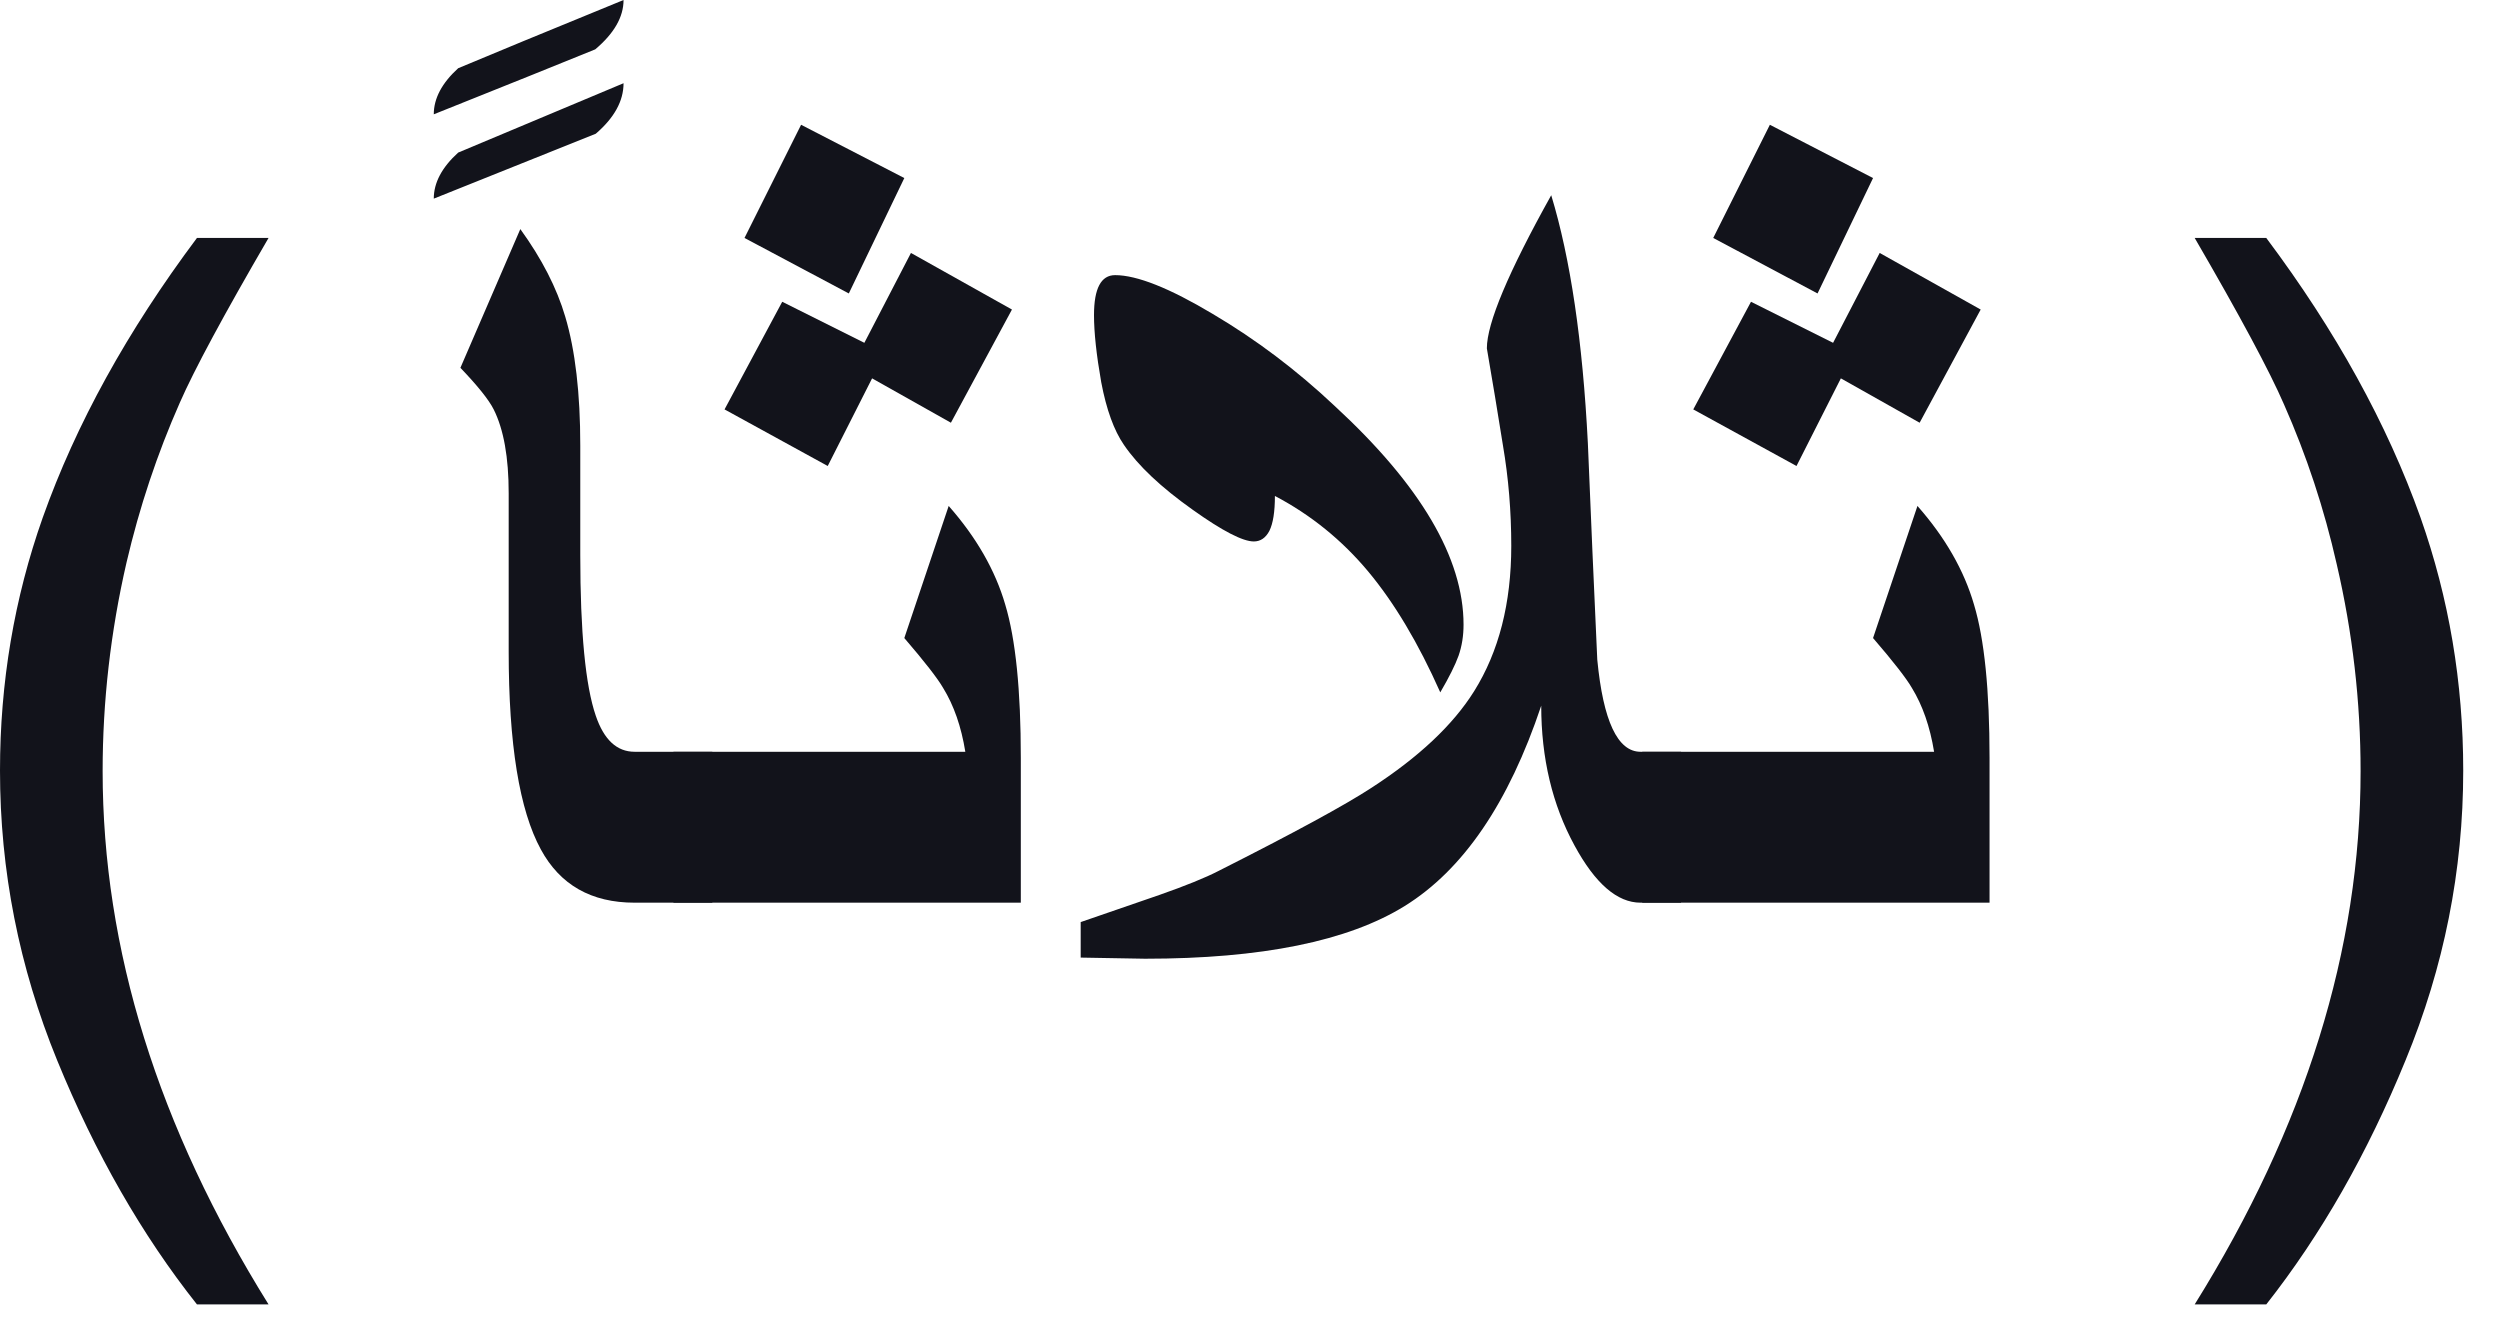
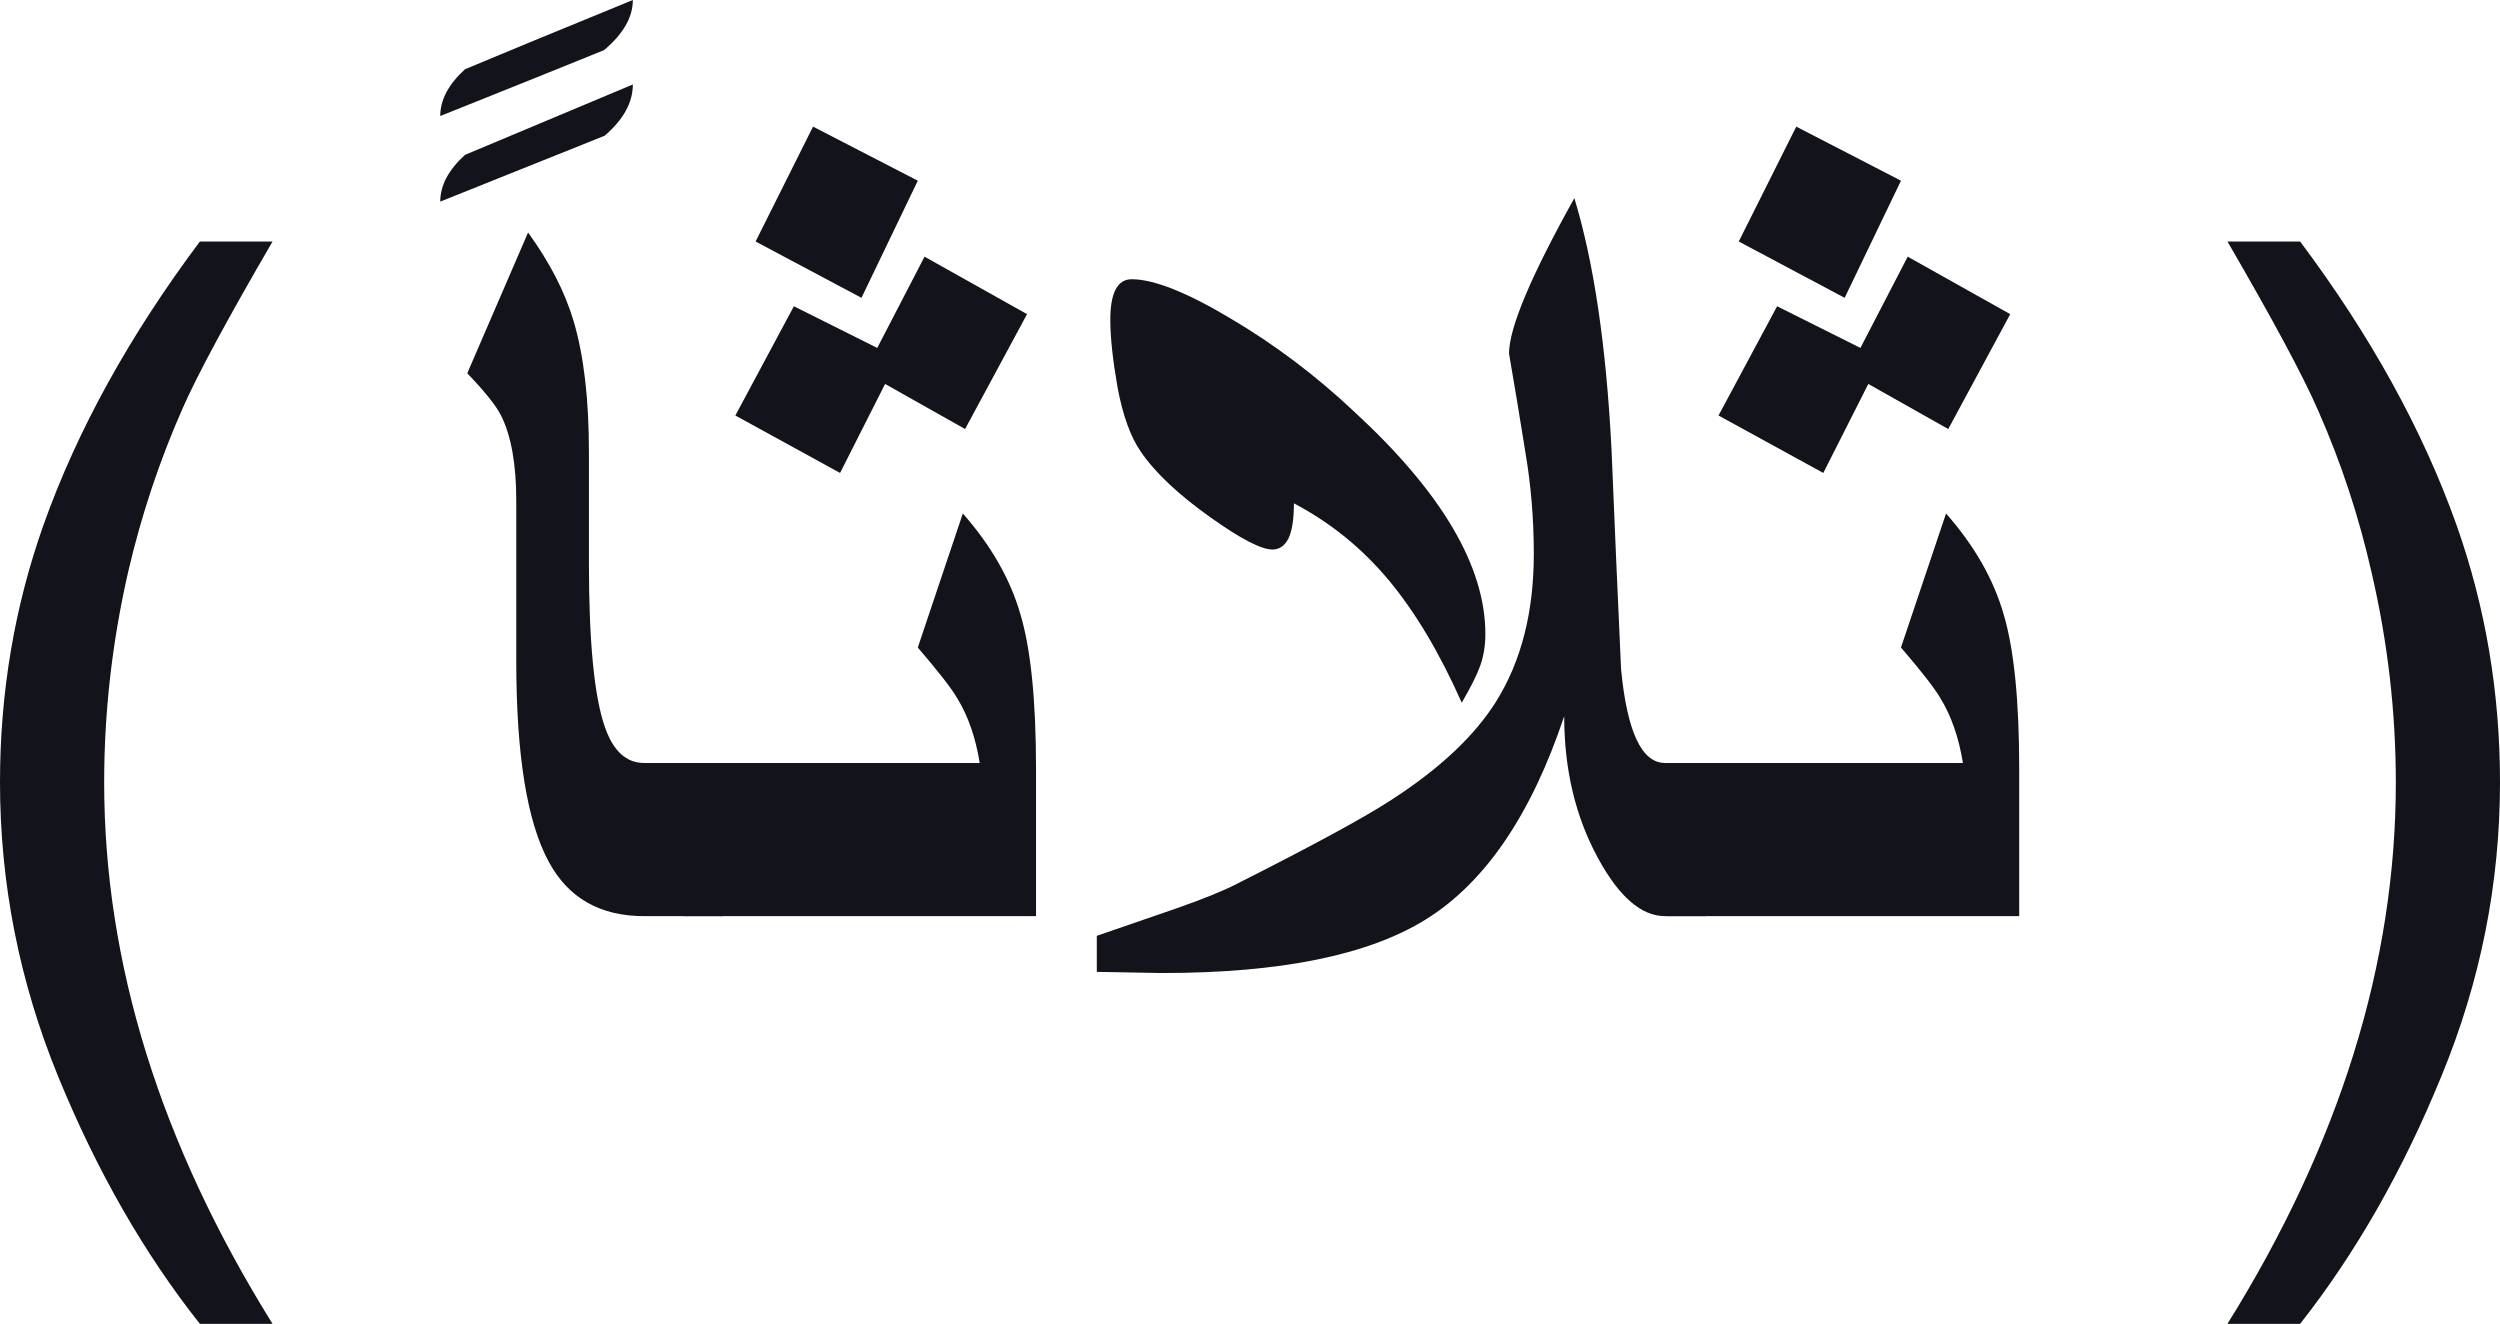
- <svg xmlns="http://www.w3.org/2000/svg" width="55" height="29" viewBox="0 0 55 29" fill="none">
-   <g id="Wird Content - 167">
-     <g id="(Ø«ÙØ§Ø«Ø§Ù)">
-       <path id="Vector" d="M49.858 28.697H48.283C50.717 24.791 51.933 20.881 51.933 16.966C51.933 15.436 51.758 13.919 51.408 12.413C51.132 11.192 50.745 10.021 50.248 8.897C49.931 8.165 49.276 6.944 48.283 5.235H49.858C51.388 7.278 52.519 9.329 53.252 11.388C53.878 13.162 54.191 15.017 54.191 16.954C54.191 19.151 53.768 21.275 52.922 23.326C52.084 25.377 51.062 27.167 49.858 28.697Z" fill="#12131B" />
-       <path id="Vector_2" d="M41.207 3.917L39.986 6.456L37.691 5.235L38.937 2.745L41.207 3.917ZM43.575 6.81L42.232 9.3L40.499 8.324L39.523 10.252L37.252 9.007L38.522 6.639L40.328 7.542L41.353 5.565L43.575 6.81ZM43.77 19.859H36.129V16.539H42.55C42.46 15.986 42.297 15.518 42.062 15.135C41.94 14.924 41.655 14.557 41.207 14.037L42.184 11.131C42.794 11.823 43.209 12.547 43.429 13.304C43.657 14.061 43.77 15.184 43.77 16.673V19.859Z" fill="#12131B" />
-       <path id="Vector_3" d="M32.198 13.743C32.198 13.987 32.162 14.215 32.088 14.427C32.015 14.63 31.881 14.899 31.686 15.232C31.205 14.15 30.676 13.263 30.099 12.571C29.521 11.88 28.837 11.326 28.048 10.911C28.048 11.261 28.007 11.517 27.926 11.68C27.844 11.835 27.73 11.912 27.584 11.912C27.34 11.912 26.892 11.68 26.241 11.216C25.541 10.72 25.037 10.244 24.727 9.788C24.508 9.471 24.341 9.011 24.227 8.409C24.121 7.806 24.068 7.314 24.068 6.932C24.068 6.346 24.223 6.053 24.532 6.053C25.012 6.053 25.729 6.338 26.681 6.907C27.633 7.469 28.528 8.144 29.366 8.934C31.254 10.675 32.198 12.278 32.198 13.743ZM36.983 19.859H36.092C35.58 19.859 35.095 19.44 34.64 18.602C34.151 17.706 33.907 16.681 33.907 15.525C33.191 17.666 32.19 19.135 30.904 19.932C29.659 20.705 27.755 21.092 25.191 21.092L23.775 21.067V20.286C24.361 20.083 24.939 19.883 25.509 19.688C26.087 19.485 26.518 19.31 26.803 19.163C28.463 18.325 29.586 17.715 30.172 17.332C31.213 16.657 31.966 15.949 32.43 15.208C32.975 14.337 33.248 13.271 33.248 12.01C33.248 11.253 33.187 10.516 33.065 9.8C32.951 9.084 32.833 8.372 32.711 7.664C32.711 7.111 33.183 5.988 34.127 4.295C34.55 5.687 34.819 7.505 34.933 9.751C34.998 11.338 35.067 12.925 35.14 14.512C35.27 15.863 35.588 16.539 36.092 16.539H36.983V19.859Z" fill="#12131B" />
-       <path id="Vector_4" d="M19.895 3.917L18.674 6.456L16.379 5.235L17.624 2.745L19.895 3.917ZM22.263 6.81L20.92 9.3L19.186 8.324L18.21 10.252L15.94 9.007L17.209 6.639L19.016 7.542L20.041 5.565L22.263 6.81ZM22.458 19.859H14.816V16.539H21.237C21.148 15.986 20.985 15.518 20.749 15.135C20.627 14.924 20.342 14.557 19.895 14.037L20.871 11.131C21.481 11.823 21.896 12.547 22.116 13.304C22.344 14.061 22.458 15.184 22.458 16.673V19.859Z" fill="#12131B" />
-       <path id="Vector_5" d="M15.671 19.859H13.962C13.01 19.859 12.322 19.469 11.899 18.688C11.427 17.825 11.191 16.372 11.191 14.33V10.851C11.191 10.061 11.081 9.447 10.861 9.007C10.755 8.796 10.511 8.491 10.129 8.092L11.447 5.04C11.919 5.691 12.249 6.334 12.436 6.969C12.656 7.709 12.766 8.653 12.766 9.801V12.206C12.766 13.906 12.88 15.086 13.107 15.746C13.287 16.275 13.571 16.539 13.962 16.539H15.671V19.859Z" fill="#12131B" />
-       <path id="Vector_6" d="M13.718 0C13.718 0.374 13.51 0.736 13.095 1.086C12.355 1.388 11.171 1.864 9.543 2.515C9.543 2.165 9.722 1.827 10.08 1.501C10.755 1.217 11.968 0.716 13.718 0ZM13.718 1.831C13.718 2.222 13.514 2.592 13.107 2.942C12.359 3.243 11.171 3.719 9.543 4.37C9.543 4.02 9.722 3.682 10.08 3.357C10.755 3.072 11.968 2.563 13.718 1.831Z" fill="#12131B" />
-       <path id="Vector_7" d="M4.333 28.697C3.121 27.167 2.096 25.377 1.257 23.326C0.419 21.275 0 19.151 0 16.954C0 15.017 0.313 13.162 0.94 11.388C1.672 9.329 2.804 7.278 4.333 5.235H5.908C4.923 6.928 4.272 8.137 3.955 8.861C3.459 9.984 3.068 11.156 2.783 12.377C2.433 13.898 2.258 15.428 2.258 16.966C2.258 20.881 3.475 24.791 5.908 28.697H4.333Z" fill="#12131B" />
-     </g>
+ <svg xmlns="http://www.w3.org/2000/svg" preserveAspectRatio="none" overflow="visible" style="display: block;" width="54.192" height="28.697" viewBox="0 0 54.192 28.697" fill="none">
+   <g id="(Ø«ÙØ§Ø«Ø§Ù)">
+     <path id="Vector" d="M49.859 28.697H48.284C50.717 24.791 51.934 20.88 51.934 16.966C51.934 15.436 51.759 13.918 51.409 12.413C51.133 11.192 50.746 10.02 50.249 8.897C49.932 8.165 49.277 6.944 48.284 5.235H49.859C51.389 7.278 52.52 9.328 53.252 11.387C53.879 13.161 54.192 15.017 54.192 16.954C54.192 19.151 53.769 21.275 52.923 23.326C52.085 25.377 51.063 27.167 49.859 28.697Z" fill="#12131B" />
+     <path id="Vector_2" d="M41.207 3.917L39.986 6.456L37.691 5.235L38.937 2.745L41.207 3.917ZM43.575 6.81L42.232 9.3L40.499 8.323L39.523 10.252L37.252 9.007L38.522 6.639L40.328 7.542L41.353 5.564L43.575 6.81ZM43.77 19.859H36.129V16.539H42.55C42.46 15.985 42.297 15.517 42.062 15.135C41.94 14.923 41.655 14.557 41.207 14.036L42.184 11.131C42.794 11.823 43.209 12.547 43.429 13.304C43.657 14.06 43.77 15.184 43.77 16.673V19.859Z" fill="#12131B" />
+     <path id="Vector_3" d="M32.198 13.743C32.198 13.987 32.162 14.215 32.088 14.427C32.015 14.63 31.881 14.899 31.686 15.232C31.205 14.15 30.676 13.263 30.099 12.571C29.521 11.88 28.837 11.326 28.048 10.911C28.048 11.261 28.007 11.517 27.926 11.68C27.844 11.835 27.73 11.912 27.584 11.912C27.34 11.912 26.892 11.68 26.241 11.216C25.541 10.72 25.037 10.244 24.727 9.788C24.508 9.471 24.341 9.011 24.227 8.409C24.121 7.806 24.068 7.314 24.068 6.932C24.068 6.346 24.223 6.053 24.532 6.053C25.012 6.053 25.729 6.338 26.681 6.907C27.633 7.469 28.528 8.144 29.366 8.934C31.254 10.675 32.198 12.278 32.198 13.743ZM36.983 19.859H36.092C35.58 19.859 35.095 19.44 34.64 18.602C34.151 17.706 33.907 16.681 33.907 15.525C33.191 17.666 32.19 19.135 30.904 19.932C29.659 20.705 27.755 21.092 25.191 21.092L23.775 21.067V20.286C24.361 20.083 24.939 19.883 25.509 19.688C26.087 19.485 26.518 19.31 26.803 19.163C28.463 18.325 29.586 17.715 30.172 17.332C31.213 16.657 31.966 15.949 32.43 15.208C32.975 14.337 33.248 13.271 33.248 12.01C33.248 11.253 33.187 10.516 33.065 9.8C32.951 9.084 32.833 8.372 32.711 7.664C32.711 7.111 33.183 5.988 34.127 4.295C34.55 5.687 34.819 7.505 34.933 9.751C34.998 11.338 35.067 12.925 35.14 14.512C35.27 15.863 35.588 16.539 36.092 16.539H36.983V19.859Z" fill="#12131B" />
+     <path id="Vector_4" d="M19.895 3.917L18.674 6.456L16.379 5.235L17.624 2.745L19.895 3.917ZM22.263 6.81L20.92 9.3L19.186 8.323L18.21 10.252L15.94 9.007L17.209 6.639L19.016 7.542L20.041 5.564L22.263 6.81ZM22.458 19.859H14.816V16.539H21.237C21.148 15.985 20.985 15.517 20.749 15.135C20.627 14.923 20.342 14.557 19.895 14.036L20.871 11.131C21.481 11.823 21.896 12.547 22.116 13.304C22.344 14.06 22.458 15.184 22.458 16.673V19.859Z" fill="#12131B" />
+     <path id="Vector_5" d="M15.671 19.859H13.962C13.01 19.859 12.322 19.468 11.899 18.687C11.427 17.824 11.191 16.372 11.191 14.329V10.85C11.191 10.061 11.081 9.446 10.861 9.007C10.755 8.795 10.511 8.49 10.129 8.091L11.447 5.04C11.919 5.691 12.249 6.333 12.436 6.968C12.656 7.709 12.766 8.653 12.766 9.8V12.205C12.766 13.906 12.88 15.086 13.107 15.745C13.287 16.274 13.571 16.539 13.962 16.539H15.671V19.859Z" fill="#12131B" />
+     <path id="Vector_6" d="M13.718 0C13.718 0.374 13.51 0.736 13.095 1.086C12.355 1.388 11.171 1.864 9.543 2.515C9.543 2.165 9.722 1.827 10.08 1.501C10.755 1.217 11.968 0.716 13.718 0ZM13.718 1.831C13.718 2.222 13.514 2.592 13.107 2.942C12.359 3.243 11.171 3.719 9.543 4.37C9.543 4.02 9.722 3.682 10.08 3.357C10.755 3.072 11.968 2.563 13.718 1.831Z" fill="#12131B" />
+     <path id="Vector_7" d="M4.333 28.697C3.121 27.167 2.096 25.377 1.257 23.326C0.419 21.275 0 19.151 0 16.954C0 15.017 0.313 13.161 0.94 11.387C1.672 9.328 2.804 7.278 4.333 5.235H5.908C4.923 6.928 4.272 8.136 3.955 8.86C3.459 9.983 3.068 11.155 2.783 12.376C2.433 13.898 2.258 15.428 2.258 16.966C2.258 20.88 3.475 24.791 5.908 28.697H4.333Z" fill="#12131B" />
  </g>
</svg>
